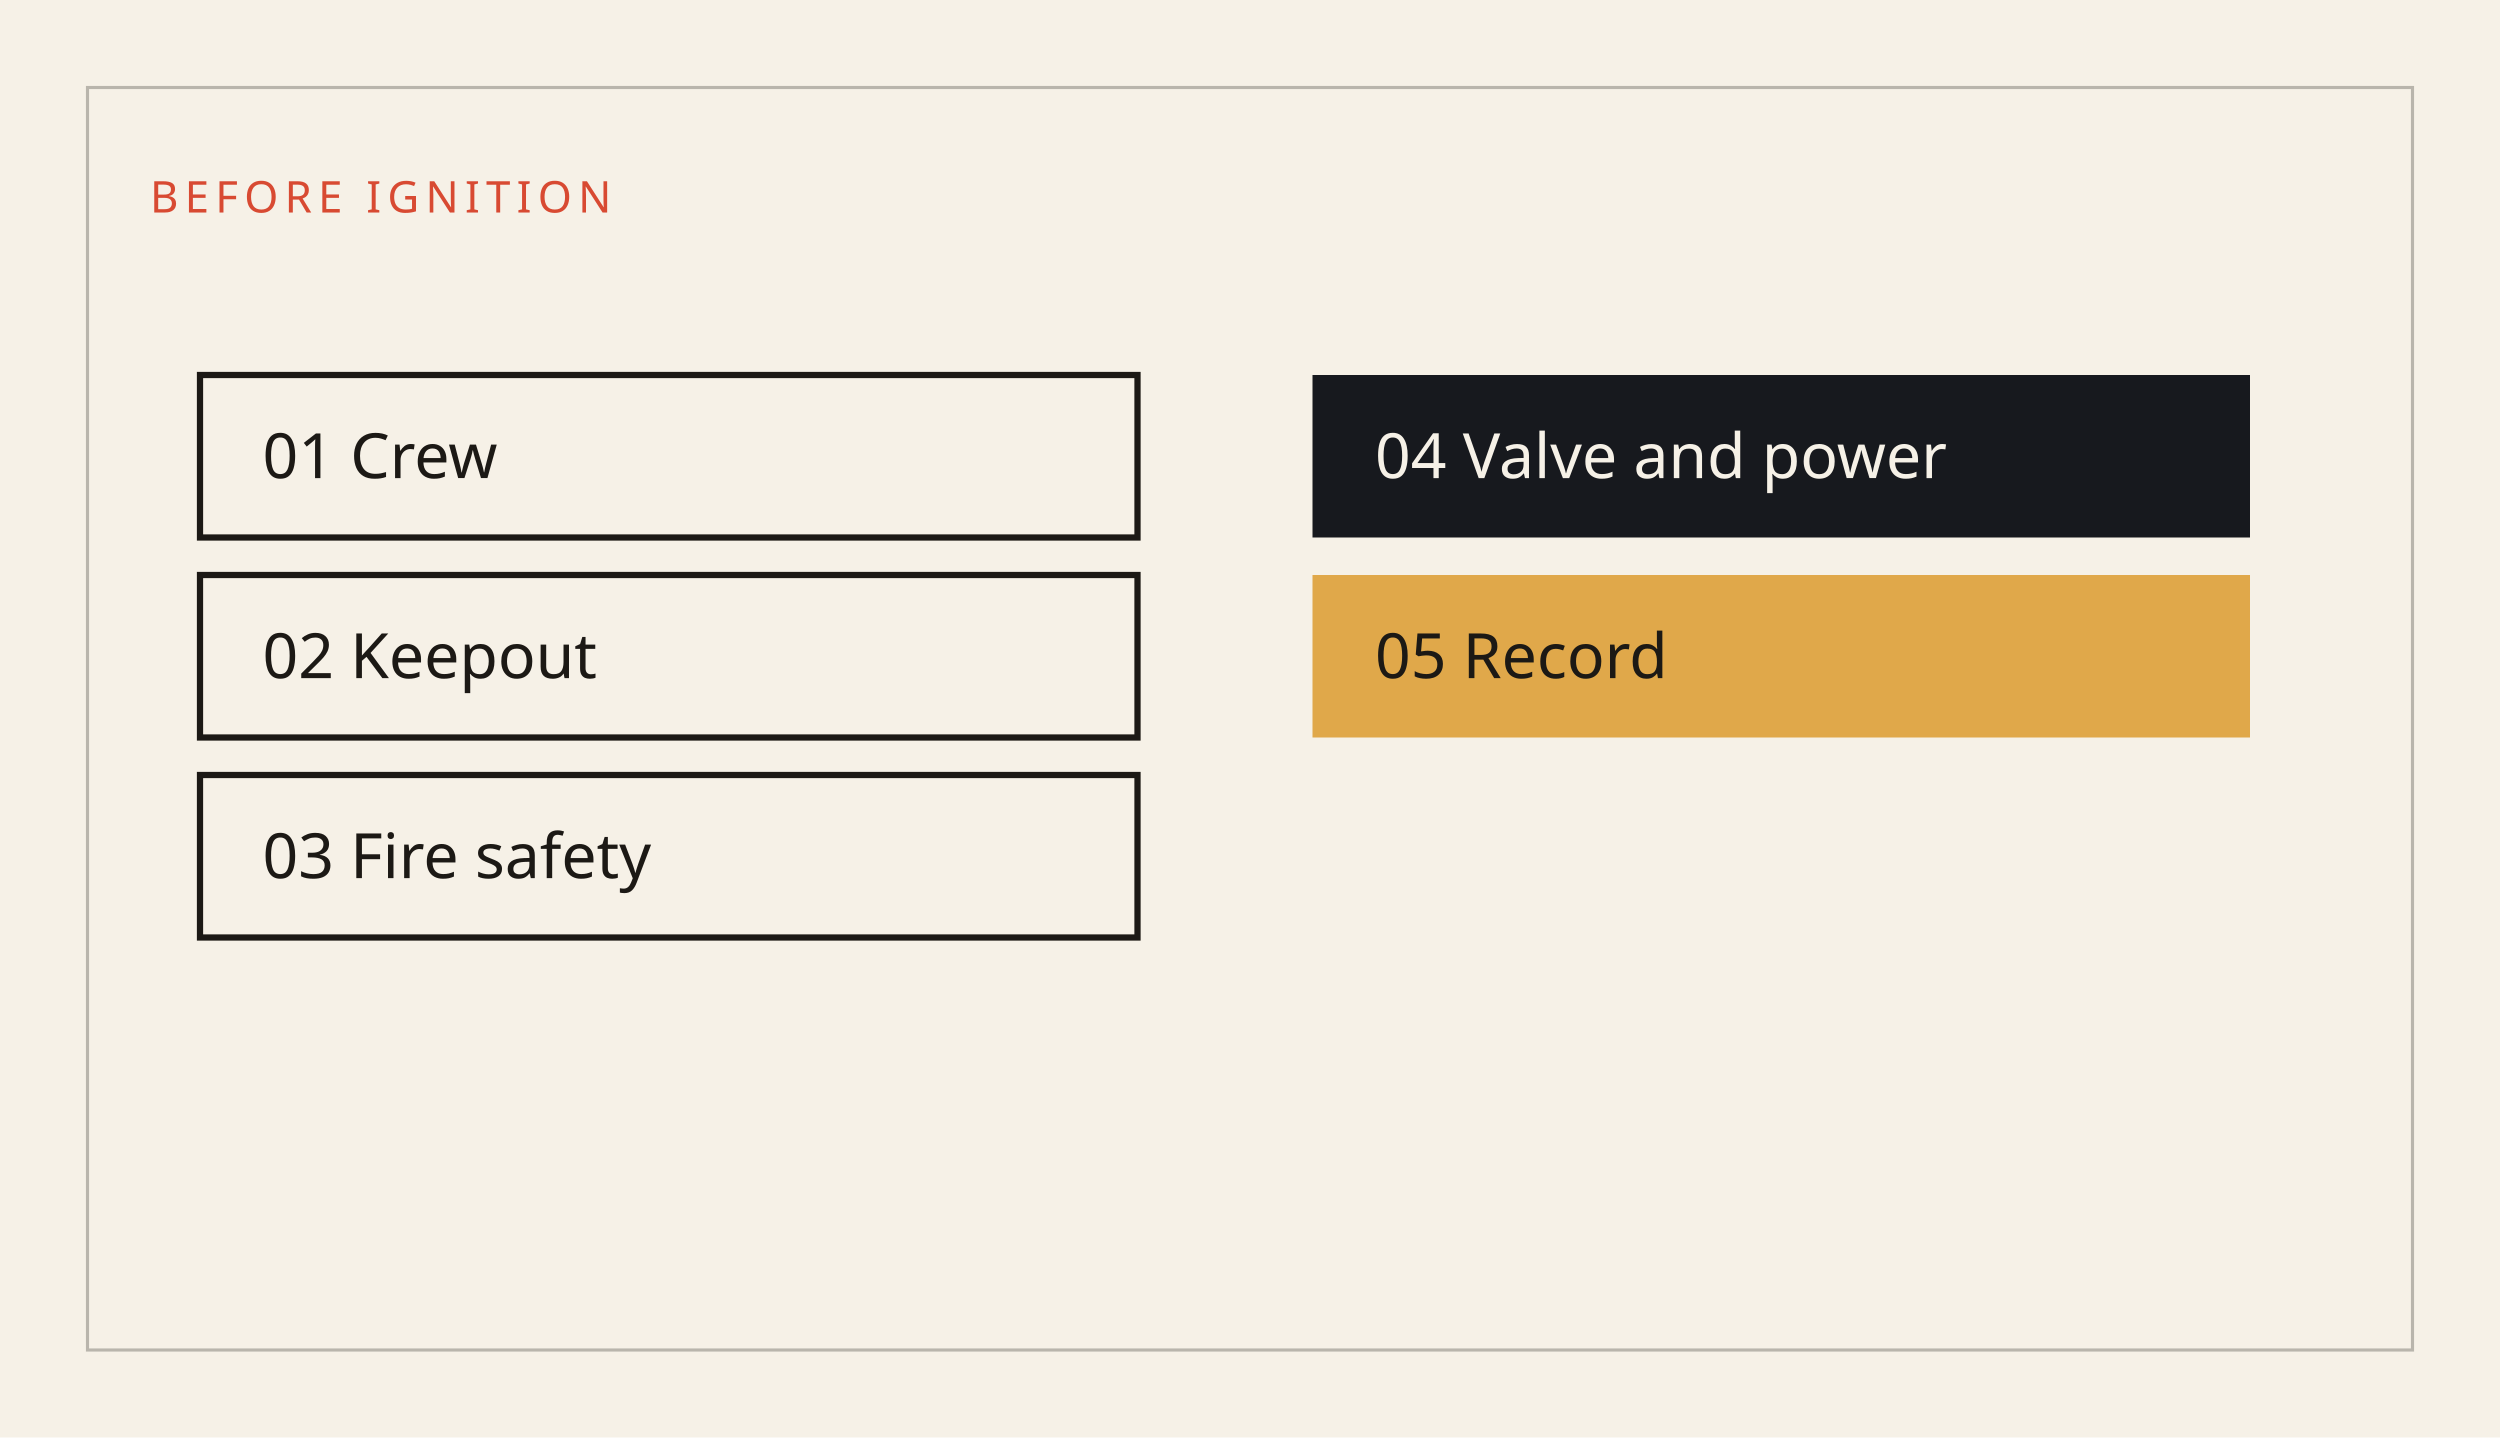
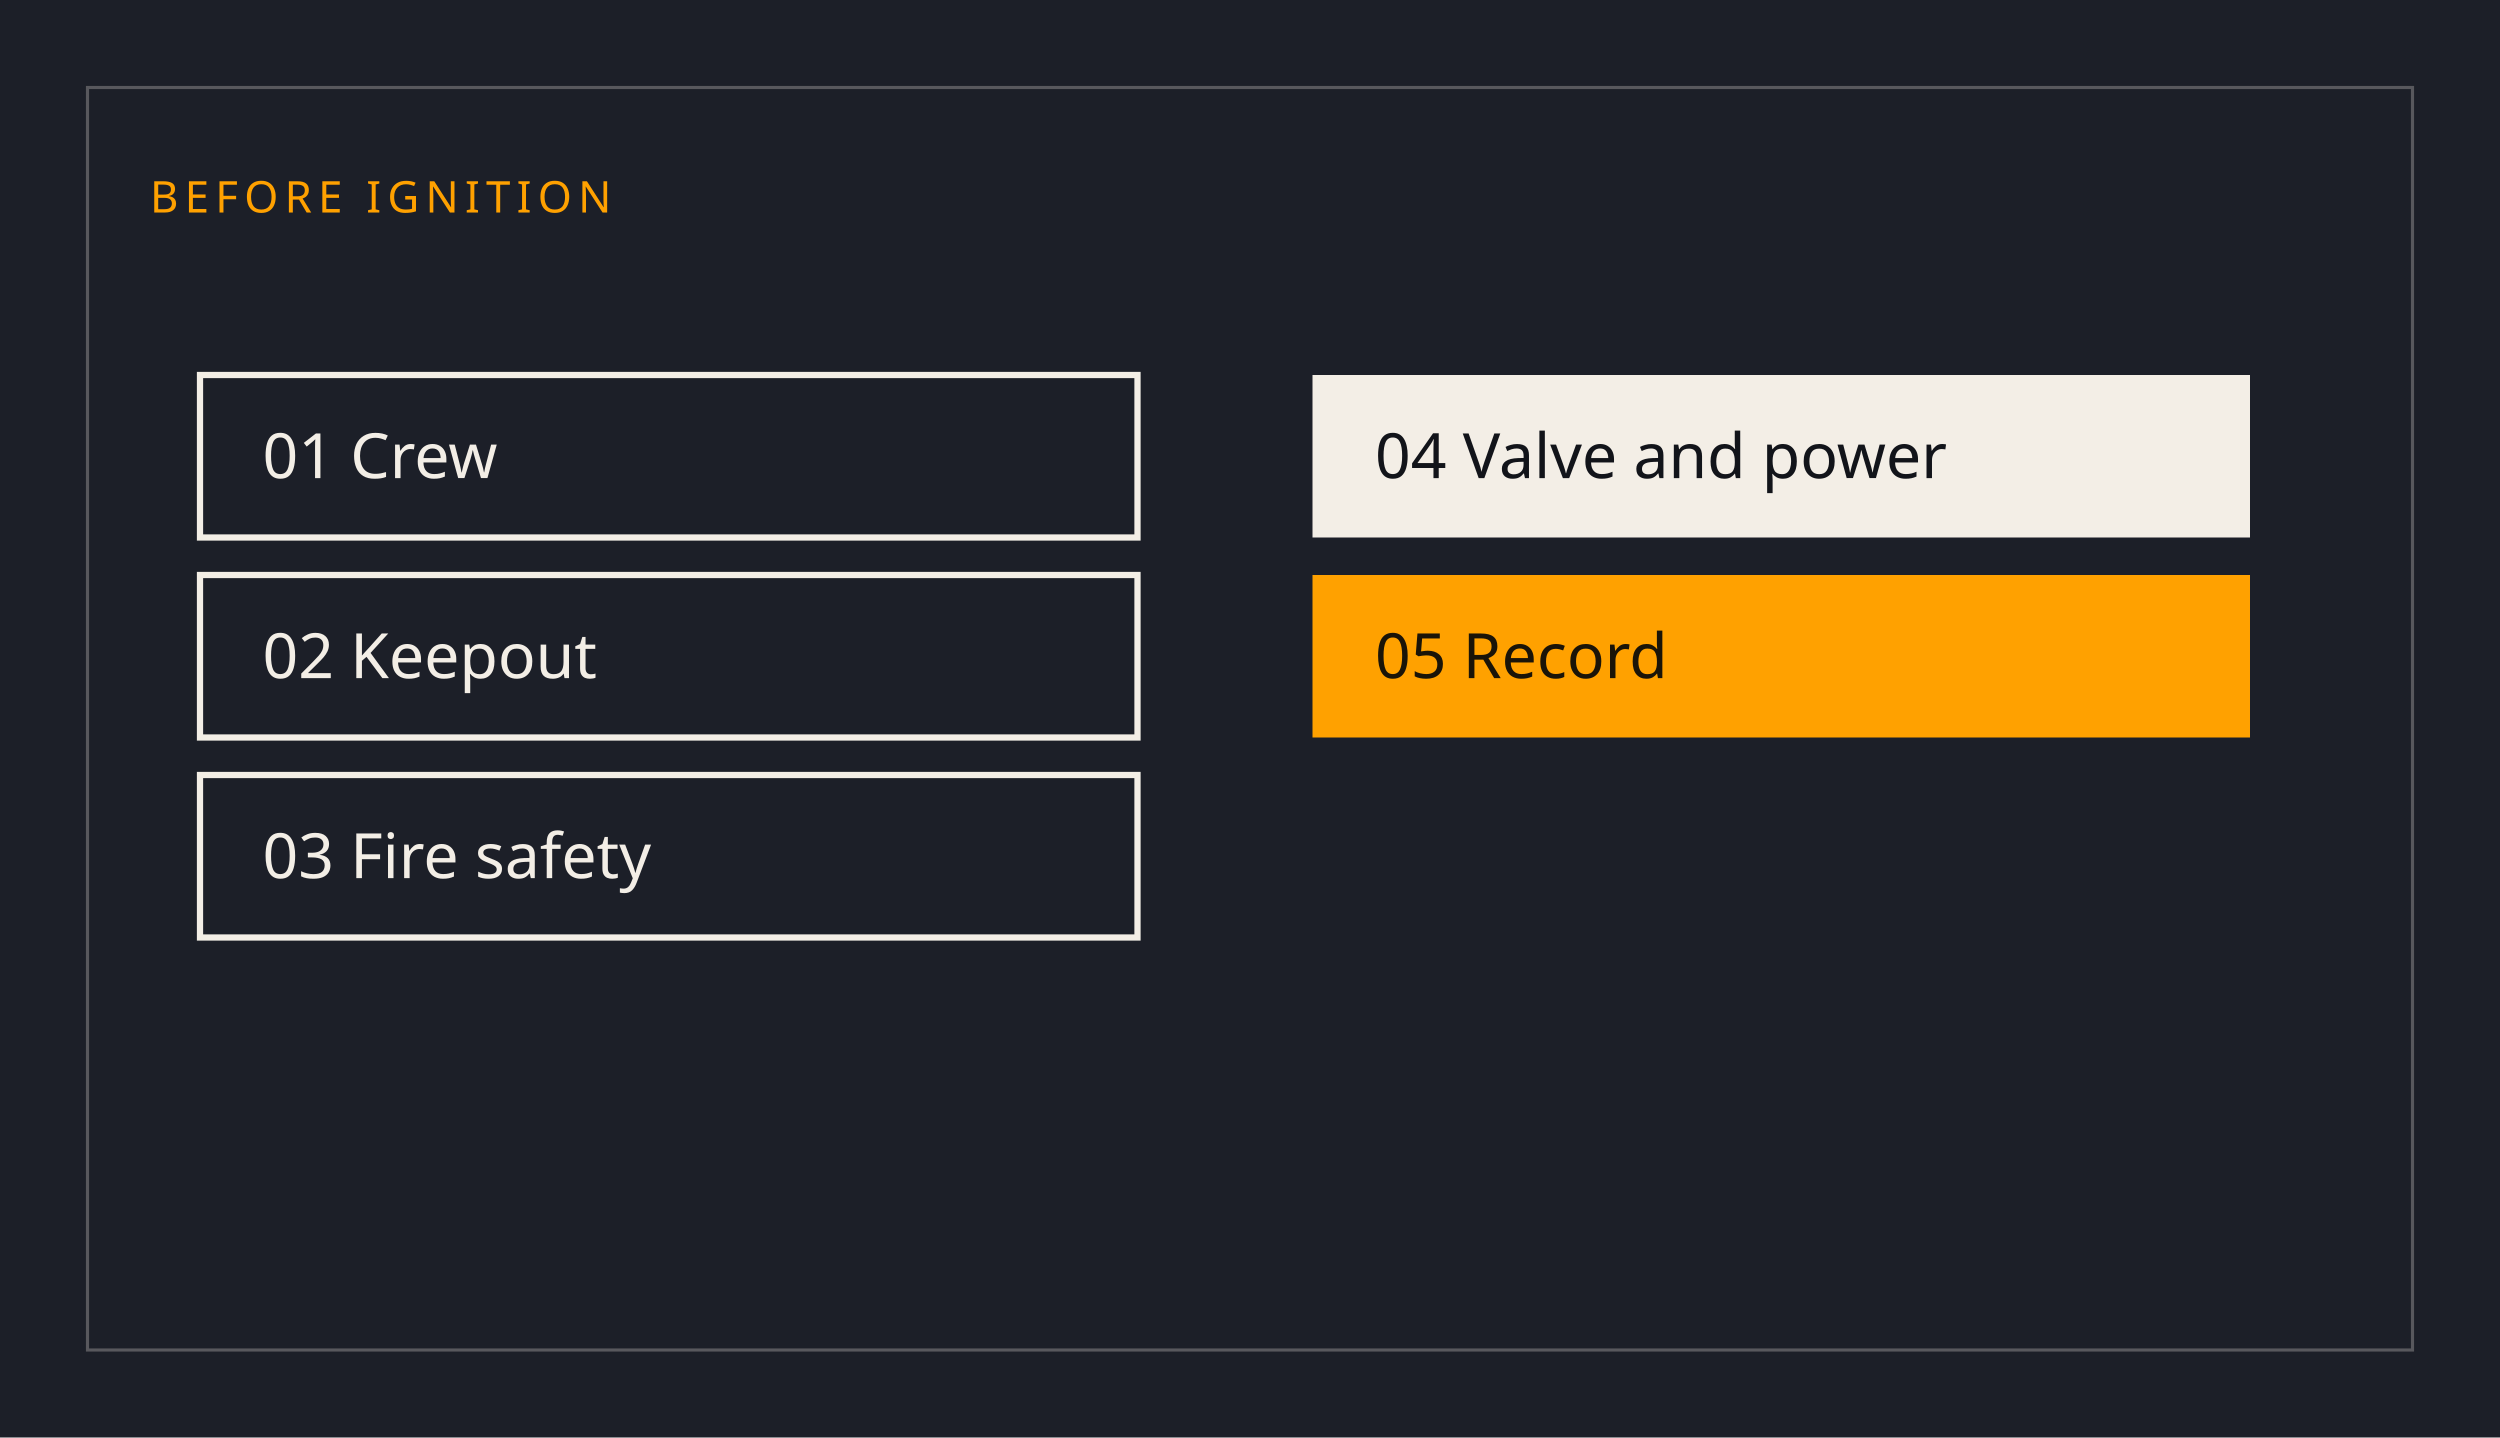
<svg xmlns="http://www.w3.org/2000/svg" width="800" height="460" viewBox="0 0 800 460">
-   <rect width="800" height="460" fill="#f6f1e7" />
-   <rect x="28" y="28" width="744" height="404" fill="none" stroke="#1c1915" stroke-opacity="0.28" />
-   <text x="48" y="68" fill="#d84a32" font-family="sans-serif" font-size="14" letter-spacing="2">BEFORE IGNITION</text>
-   <g font-family="sans-serif" font-size="20" fill="#1c1915">
-     <rect x="64" y="120" width="300" height="52" fill="none" stroke="#1c1915" stroke-width="2" />
+   <rect width="800" height="460" fill="#1c1f28" />
+   <rect x="28" y="28" width="744" height="404" fill="none" stroke="#f3eee6" stroke-opacity="0.28" />
+   <text x="48" y="68" fill="#ffa100" font-family="sans-serif" font-size="14" letter-spacing="2">BEFORE IGNITION</text>
+   <g font-family="sans-serif" font-size="20" fill="#f3eee6">
+     <rect x="64" y="120" width="300" height="52" fill="none" stroke="#f3eee6" stroke-width="2" />
    <text x="84" y="153">01  Crew</text>
-     <rect x="64" y="184" width="300" height="52" fill="none" stroke="#1c1915" stroke-width="2" />
+     <rect x="64" y="184" width="300" height="52" fill="none" stroke="#f3eee6" stroke-width="2" />
    <text x="84" y="217">02  Keepout</text>
-     <rect x="64" y="248" width="300" height="52" fill="none" stroke="#1c1915" stroke-width="2" />
+     <rect x="64" y="248" width="300" height="52" fill="none" stroke="#f3eee6" stroke-width="2" />
    <text x="84" y="281">03  Fire safety</text>
-     <rect x="420" y="120" width="300" height="52" fill="#17191e" />
-     <text x="440" y="153" fill="#f6f1e7">04  Valve and power</text>
-     <rect x="420" y="184" width="300" height="52" fill="#e0a84a" />
-     <text x="440" y="217">05  Record</text>
+     <rect x="420" y="120" width="300" height="52" fill="#f3eee6" />
+     <text x="440" y="153" fill="#12141a">04  Valve and power</text>
+     <rect x="420" y="184" width="300" height="52" fill="#ffa100" />
+     <text x="440" y="217" fill="#1a1408">05  Record</text>
  </g>
</svg>
